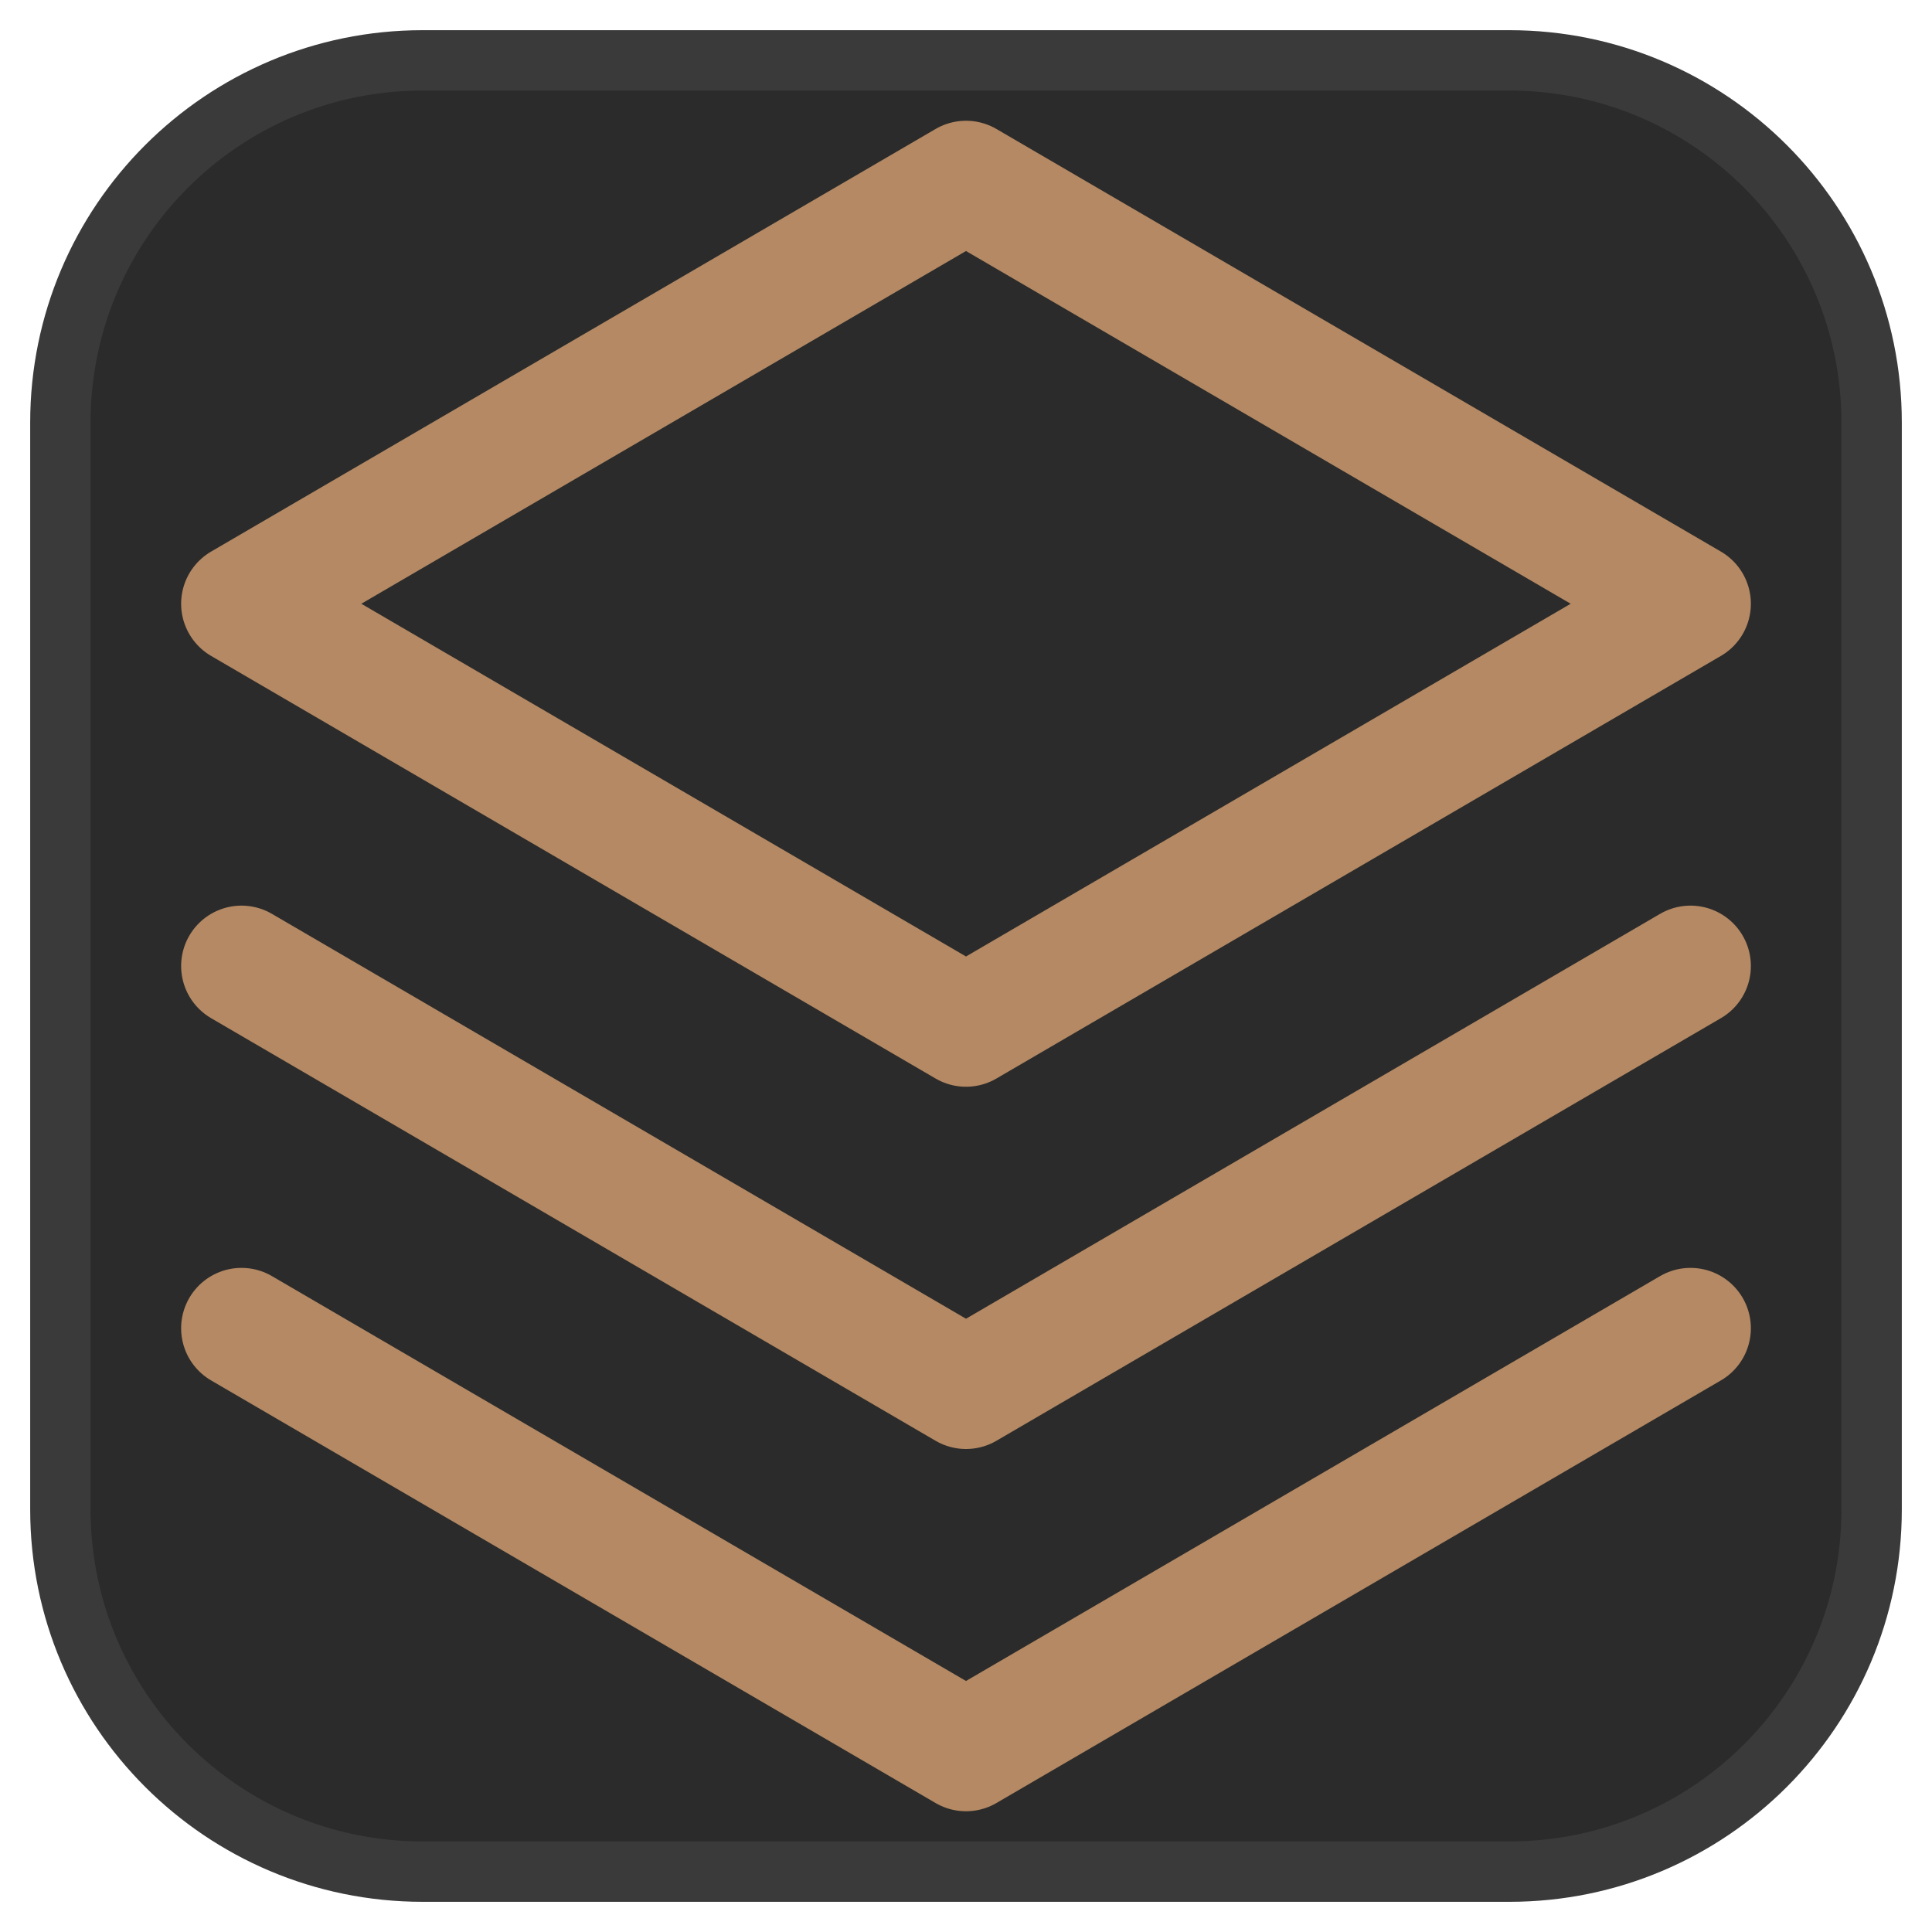
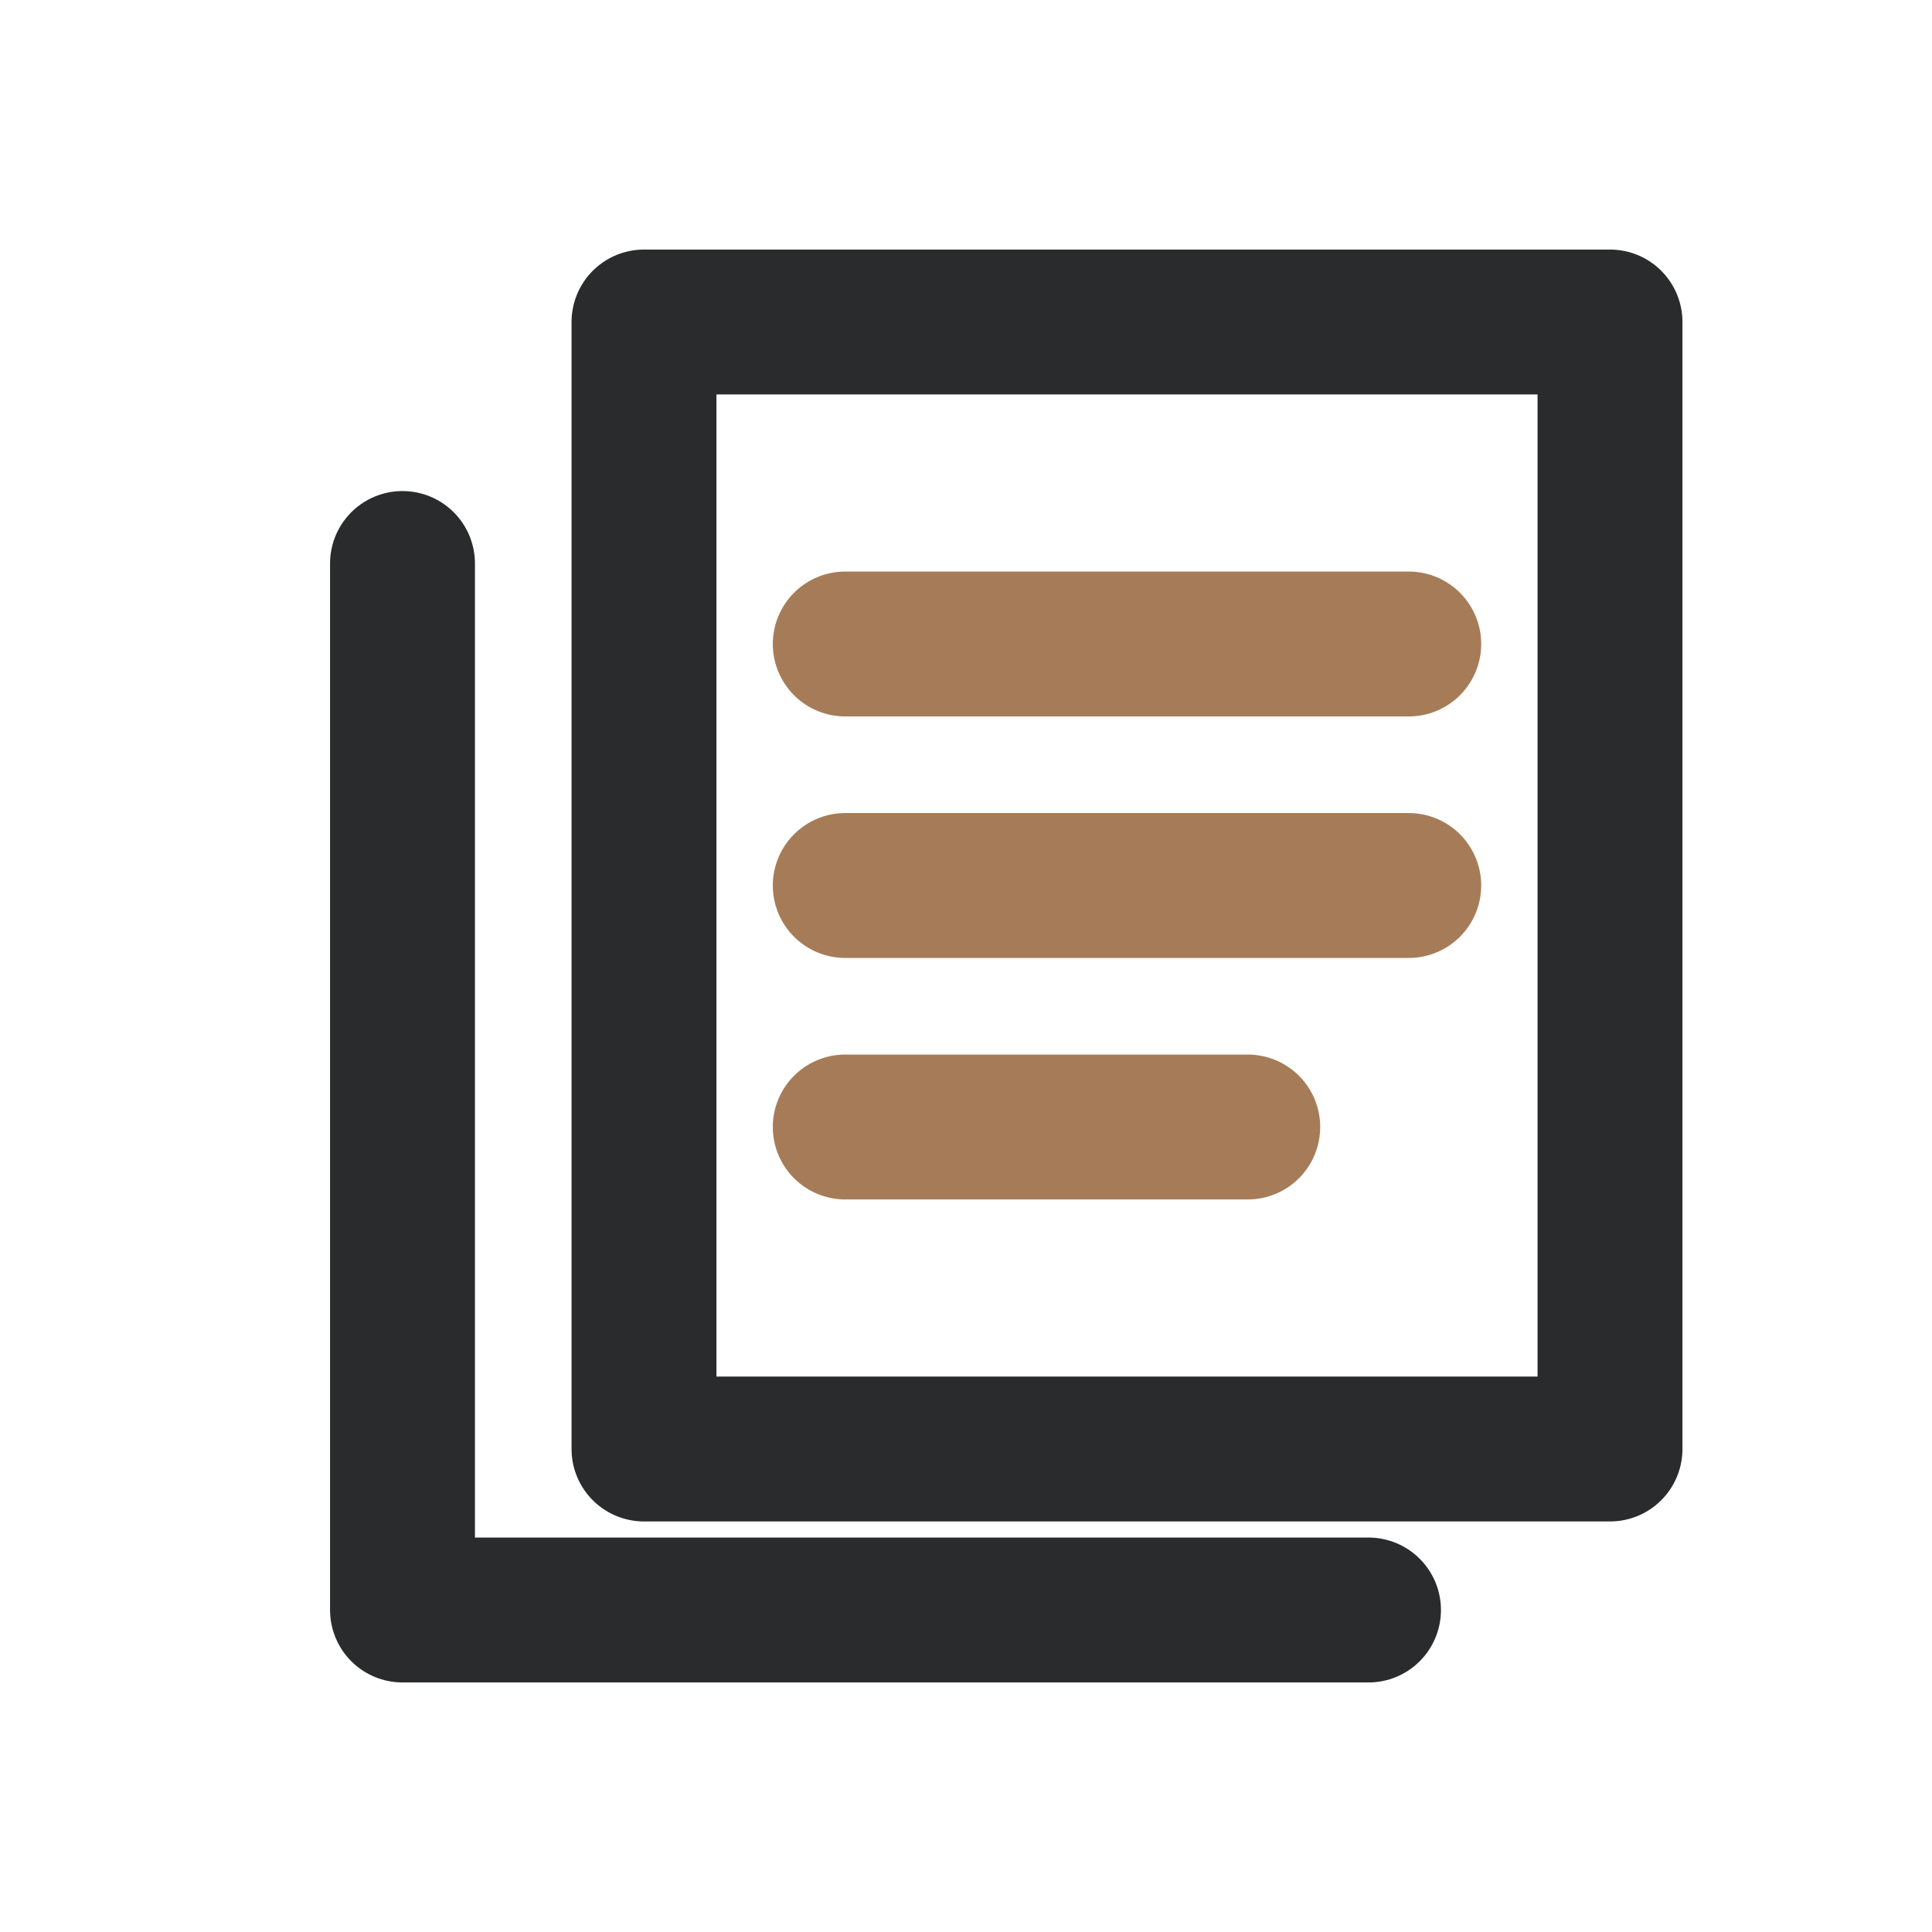
- <svg xmlns="http://www.w3.org/2000/svg" viewBox="0 0 32 32">
-   <rect x="1" y="1" width="30" height="30" rx="6" fill="#2B2B2B" stroke="#3A3A3A" stroke-width="1" />
-   <path d="m16 3 12 7-12 7L4 10zM4 16l12 7 12-7M4 22l12 7 12-7" fill="none" stroke="#B48963" stroke-width="2" stroke-linecap="round" stroke-linejoin="round" />
+ <svg xmlns="http://www.w3.org/2000/svg" viewBox="0 0 24 24" role="img" aria-label="VGD Library · icon_aux">
+   <path fill="none" stroke="#292B2D" stroke-width="1.8" stroke-linecap="round" stroke-linejoin="round" d="M8 4h12v14H8zM5 7v13h12" />
+   <path fill="none" stroke="#A67C58" stroke-width="1.8" stroke-linecap="round" stroke-linejoin="round" d="M10.5 8h7m-7 3h7m-7 3h5" />
</svg>
